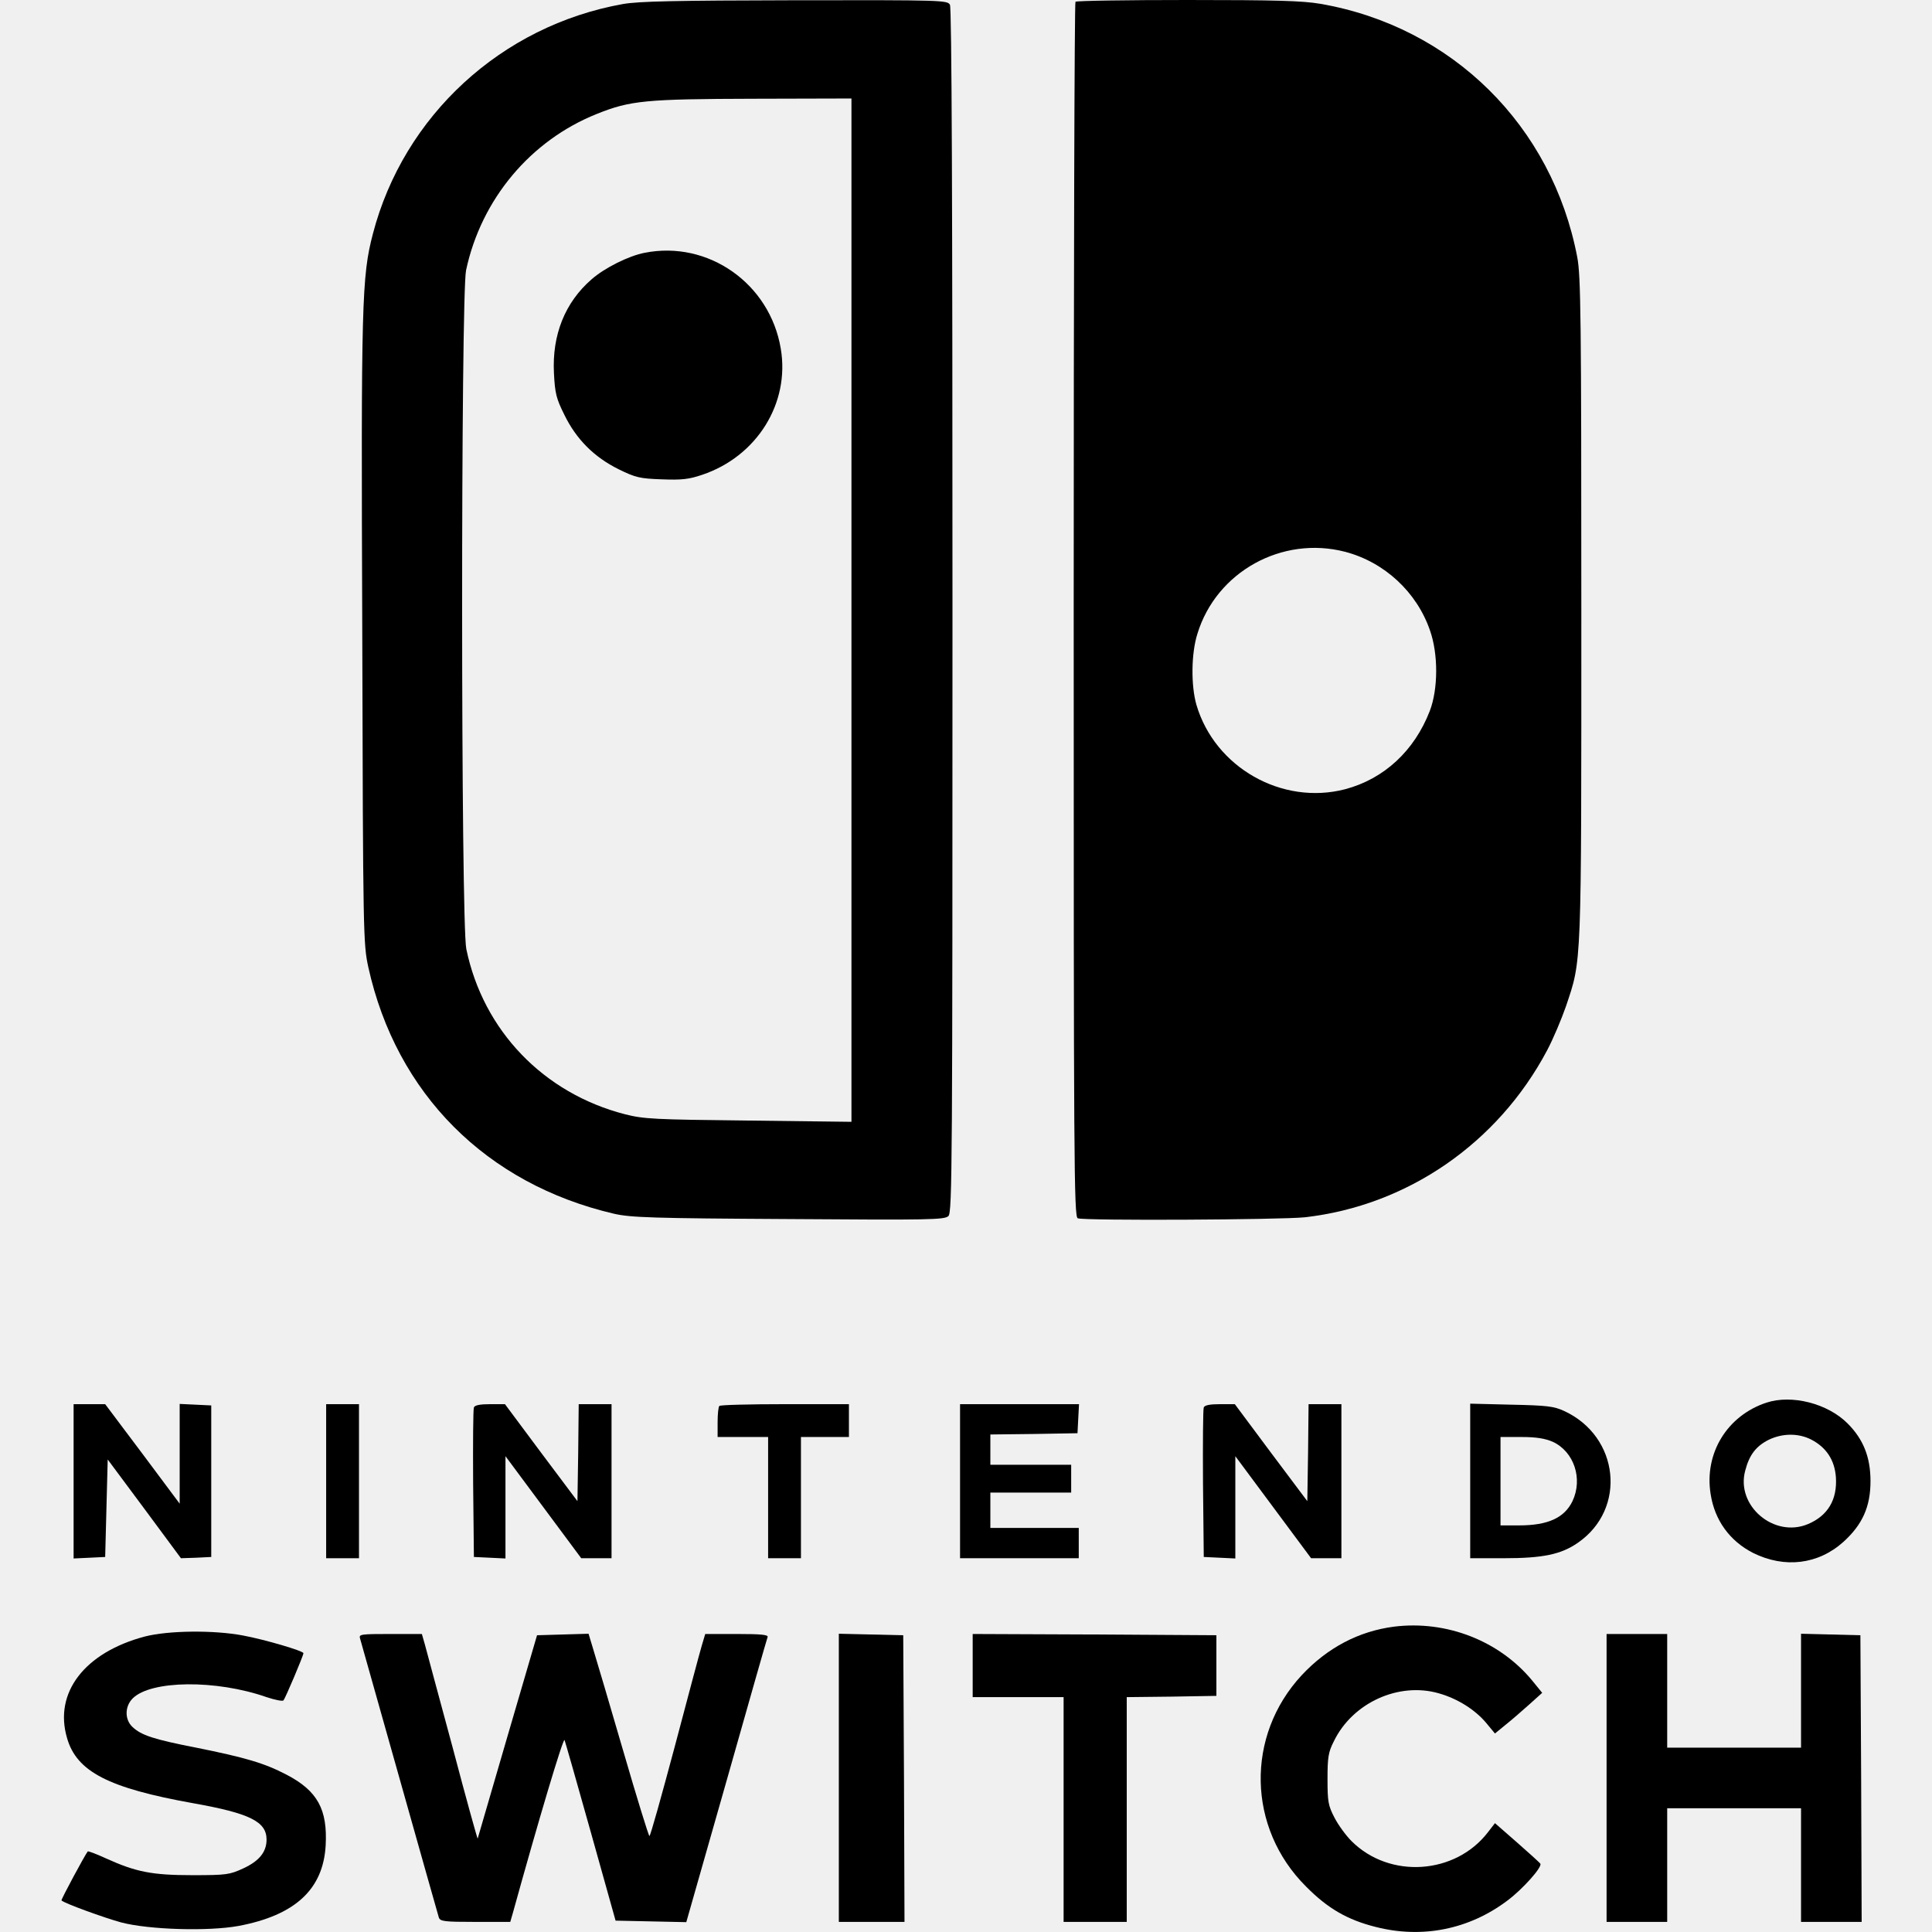
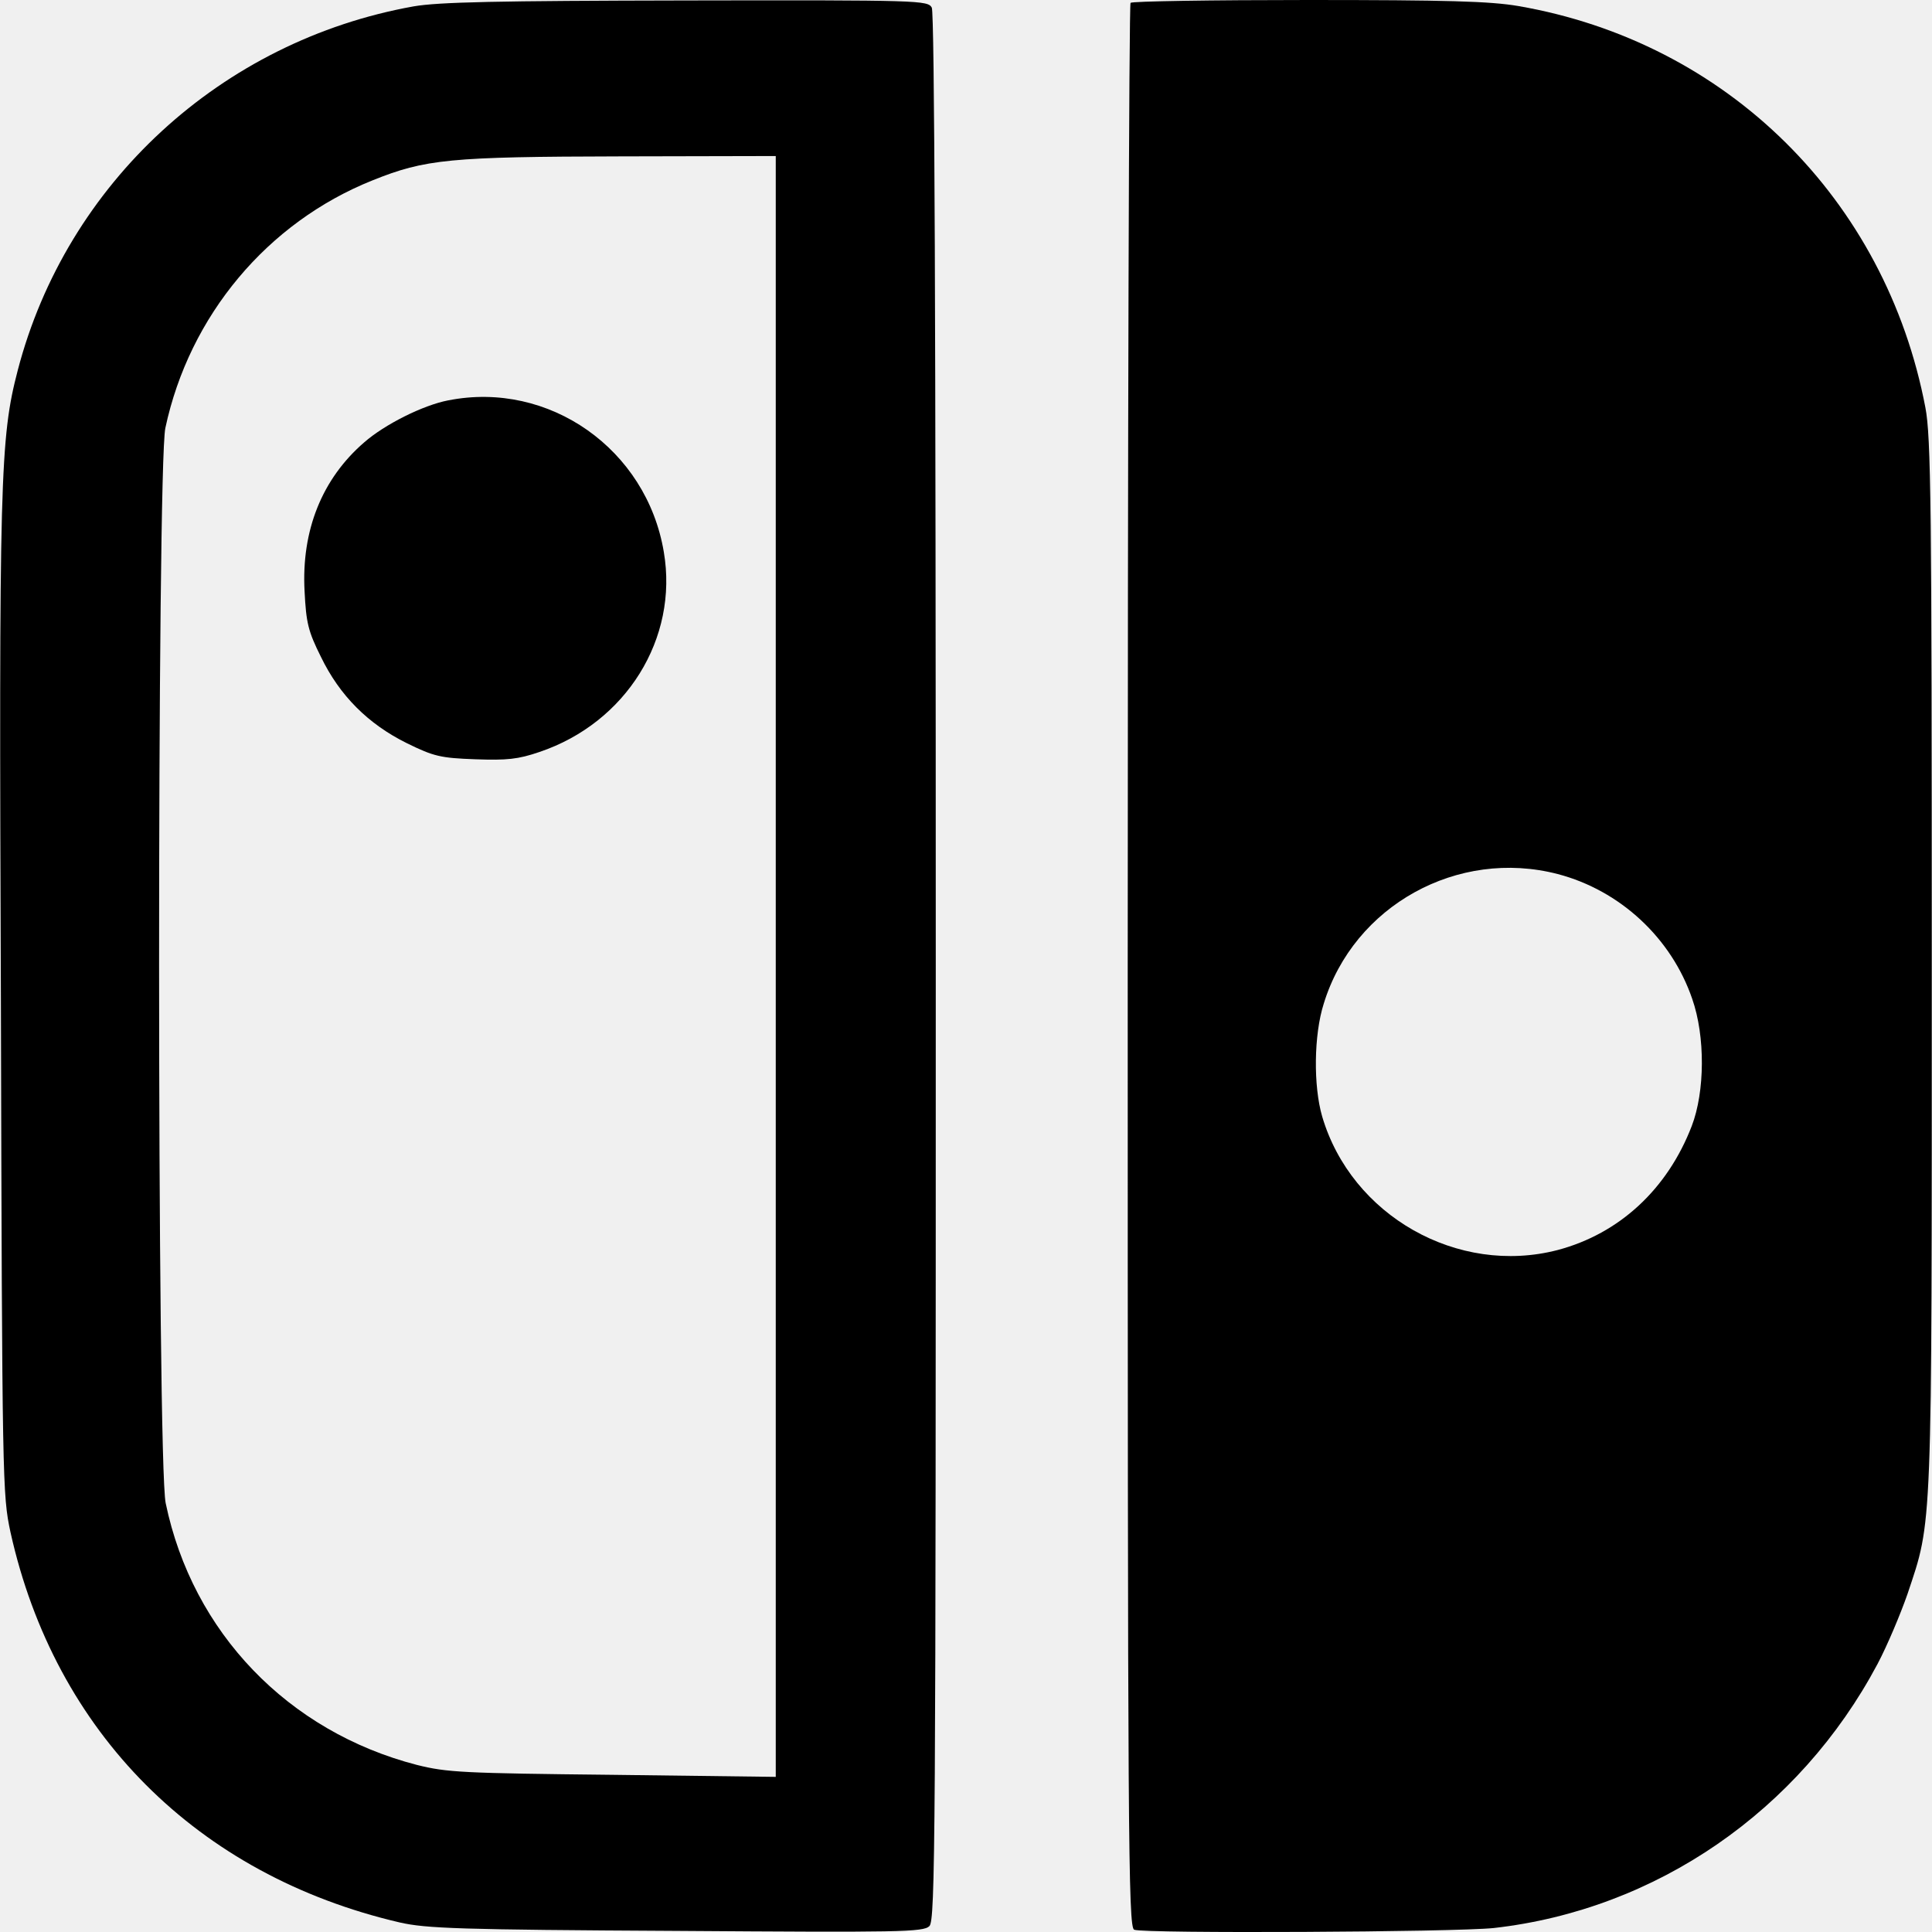
- <svg xmlns="http://www.w3.org/2000/svg" clip-rule="evenodd" fill-rule="evenodd" stroke-linejoin="round" stroke-miterlimit="2" viewBox="0 0 765 765">
-   <g fill-rule="nonzero" transform="matrix(.1 0 0 -.1 -49.8537 833)">
-     <path d="m2965 8314c-481-86-868-442-990-910-44-169-47-268-42-1579 3-1204 4-1232 24-1325 111-501 467-858 973-976 66-15 150-18 691-21 560-4 618-3 633 12s16 208 16 2396c0 1622-3 2386-10 24e2-10 18-27 19-613 18-476-1-619-4-682-15zm905-374V3888l-407 5c-375 4-415 6-490 25-322 83-561 331-628 654-22 101-22 2589-1 2688 60 281 255 514 518 619 132 53 193 59 621 60z" />
-     <path d="m3051 7329c-63-12-159-60-210-105-105-91-157-220-149-372 4-79 9-1e2 41-164 47-97 118-168 215-216 67-33 84-37 171-40 79-3 107 0 160 18 217 73 348 284 311 5e2-43 257-287 429-539 379z" />
-     <path d="m4757 8323c-4-3-7-1087-7-2409 0-2181 1-2402 16-2408 27-10 803-6 899 4 406 46 764 293 959 660 25 47 58 126 75 175 63 188 61 138 61 1575 0 1147-2 1318-16 1391-99 521-496 914-1018 1004-70 12-178 15-526 15-240 0-440-3-443-7zm1068-2178c156-41 284-160 336-312 33-94 32-232-1-318-61-158-181-269-335-310-250-65-516 86-589 334-22 76-21 204 4 282 75 245 335 389 585 324z" />
-     <path d="m7493 2776c-155-51-247-2e2-221-362 16-104 76-186 168-233 125-62 258-46 358 44 75 68 107 139 107 240 0 95-28 166-91 229-79 79-221 115-321 82zm177-146c60-31 93-81 98-149 6-89-32-153-111-186-134-56-286 73-248 212 16 62 43 97 93 122 54 26 117 27 168 1z" />
-     <path d="m790 2770v-611l63 3 62 3 10 386 145-195 145-196 60 2 60 3v6e2l-62 3-63 3v-395l-147 197-148 197z" />
-     <path d="m1790 2770v-610h130v610z" />
-     <path d="m2375 2757c-3-7-4-143-3-302l3-290 63-3 62-3v405l3e2-404h120v610h-130l-2-192-3-192-144 192-143 192h-59c-39 0-61-4-64-13z" />
-     <path d="m3347 2763c-4-3-7-33-7-65v-58h2e2v-480h130v480h190v130h-253c-140 0-257-3-260-7z" />
-     <path d="m43e2 2770v-610h470v120h-350v140h320v110h-320v120l173 2 172 3 3 58 3 57z" />
-     <path d="m5265 2757c-3-7-4-143-3-302l3-290 63-3 62-3v405l3e2-404h120v610h-130l-2-192-3-192-144 192-143 192h-59c-39 0-61-4-64-13z" />
-     <path d="m6320 2772v-612h133c154 0 227 15 293 61 195 134 165 421-54 522-41 19-69 22-209 25zm327-151c84-39 120-146 78-235-32-66-97-96-211-96h-74v350h83c59 0 94-6 124-19z" />
-     <path d="m6018 1889c-139-18-263-83-365-192-223-240-216-605 17-837 86-87 164-132 276-160 184-47 370-10 522 105 59 44 136 130 130 145-2 4-43 41-92 84l-88 77-27-35c-129-169-390-187-541-36-22 22-52 63-67 92-25 48-28 63-28 153 0 86 3 107 25 150 74 153 257 236 416 190 74-21 144-65 188-118l34-41 44 36c24 19 66 56 93 80l50 45-39 48c-130 158-340 240-548 214z" />
-     <path d="m1072 1850c-238-63-361-222-308-402 38-133 164-198 499-258 225-40 291-73 291-144 0-49-29-85-92-114-54-25-66-27-202-27-161 0-224 13-343 67-37 17-69 29-71 27-12-15-107-192-104-194 10-11 170-69 236-87 110-29 345-36 465-14 224 42 335 145 345 318 8 143-32 217-155 281-88 46-164 68-358 107-169 33-217 49-252 82-31 29-31 81 1 113 72 72 330 75 530 5 33-11 63-17 67-13 7 8 79 177 79 187 0 9-153 54-239 70-116 22-296 20-389-4z" />
-     <path d="m1924 1843c3-10 73-259 156-553s153-543 156-552c5-16 21-18 144-18h139l11 38c99 358 199 694 204 682 3-8 50-172 104-365l98-350 280-6 159 558c87 307 160 564 163 571 3 9-25 12-122 12h-125l-14-47c-8-27-56-207-107-4e2-52-194-96-353-1e2-353-3 0-50 152-104 338-54 185-107 365-118 4e2l-19 63-204-6-117-4e2c-64-220-117-402-118-405s-46 159-99 360c-54 201-104 384-110 408l-12 42h-125c-115 0-125-1-120-17z" />
-     <path d="m3820 1861V720h260l-2 568-3 567-127 3z" />
-     <path d="m4350 1860v-250h360V720h250v890l178 2 177 3v240l-482 3z" />
-     <path d="m6860 1860V720h240v450h530V720h240l-2 568-3 567-117 3-118 3v-451h-530v450z" />
+ <svg xmlns="http://www.w3.org/2000/svg" width="17" height="17" viewBox="0 0 17 17" fill="none">
+   <g clip-path="url(#clip0_4_75)">
+     <path d="M3.64.056C1.947.359.585 1.612.156 3.259 961702e-9 3.854-.01 4.203.008 8.817.019 13.055.022 13.154.092 13.481c.391 1.764 1.644 3.02 3.425 3.435C3.75 16.969 4.045 16.98 5.949 16.99 7.921 17.004 8.125 17.001 8.178 16.948 8.23 16.895 8.234 16.216 8.234 8.514 8.234 2.805 8.223.116 8.199.067 8.163.004 8.104.263527e-4 6.041.004 4.366.007 3.862.018 3.64.056zM6.826 1.373V15.635L5.393 15.617C4.073 15.603 3.933 15.596 3.669 15.53 2.535 15.237 1.694 14.364 1.458 13.227 1.381 12.872 1.381 4.115 1.455 3.766c.211-.989.898-1.809 1.823-2.179.465-.187.679-.208 2.186-.211L6.826 1.373z" fill="#000" />
+     <path d="M3.943 3.523C3.721 3.566 3.384 3.735 3.204 3.893c-.37.32-.553.774-.524 1.309C2.694 5.48 2.711 5.554 2.824 5.78c.165.341.415.591.757.76.236.116.296.13.602.141C4.461 6.691 4.559 6.681 4.746 6.617c.764-.257 1.225-1 1.095-1.76-.151-.905-1.01-1.51-1.897-1.334z" fill="#000" />
+     <path d="M9.948.025C9.934.035 9.923 3.851 9.923 8.504 9.923 16.181 9.927 16.959 9.98 16.98 10.075 17.015 12.806 17.001 13.144 16.965 14.573 16.804 15.833 15.934 16.52 14.643 16.608 14.477 16.724 14.199 16.784 14.027 17.005 13.365 16.998 13.541 16.998 8.483 16.998 4.446 16.991 3.844 16.942 3.587 16.593 1.753 15.196.37 13.359.053 13.112.011 12.732-.378079e-5 11.507-.378079e-5 10.662-.378079e-5 9.959.011 9.948.025zM13.707 7.691C14.256 7.835 14.707 8.254 14.89 8.789 15.006 9.12 15.002 9.606 14.886 9.908 14.672 10.464 14.249 10.855 13.707 10.999 12.827 11.228 11.891 10.697 11.634 9.824 11.556 9.556 11.56 9.106 11.648 8.831 11.912 7.969 12.827 7.462 13.707 7.691z" fill="#000" />
  </g>
+   <defs>
+     <clipPath id="clip0_4_75">
+       <rect width="17" height="17" fill="#fff" />
+     </clipPath>
+   </defs>
</svg>
